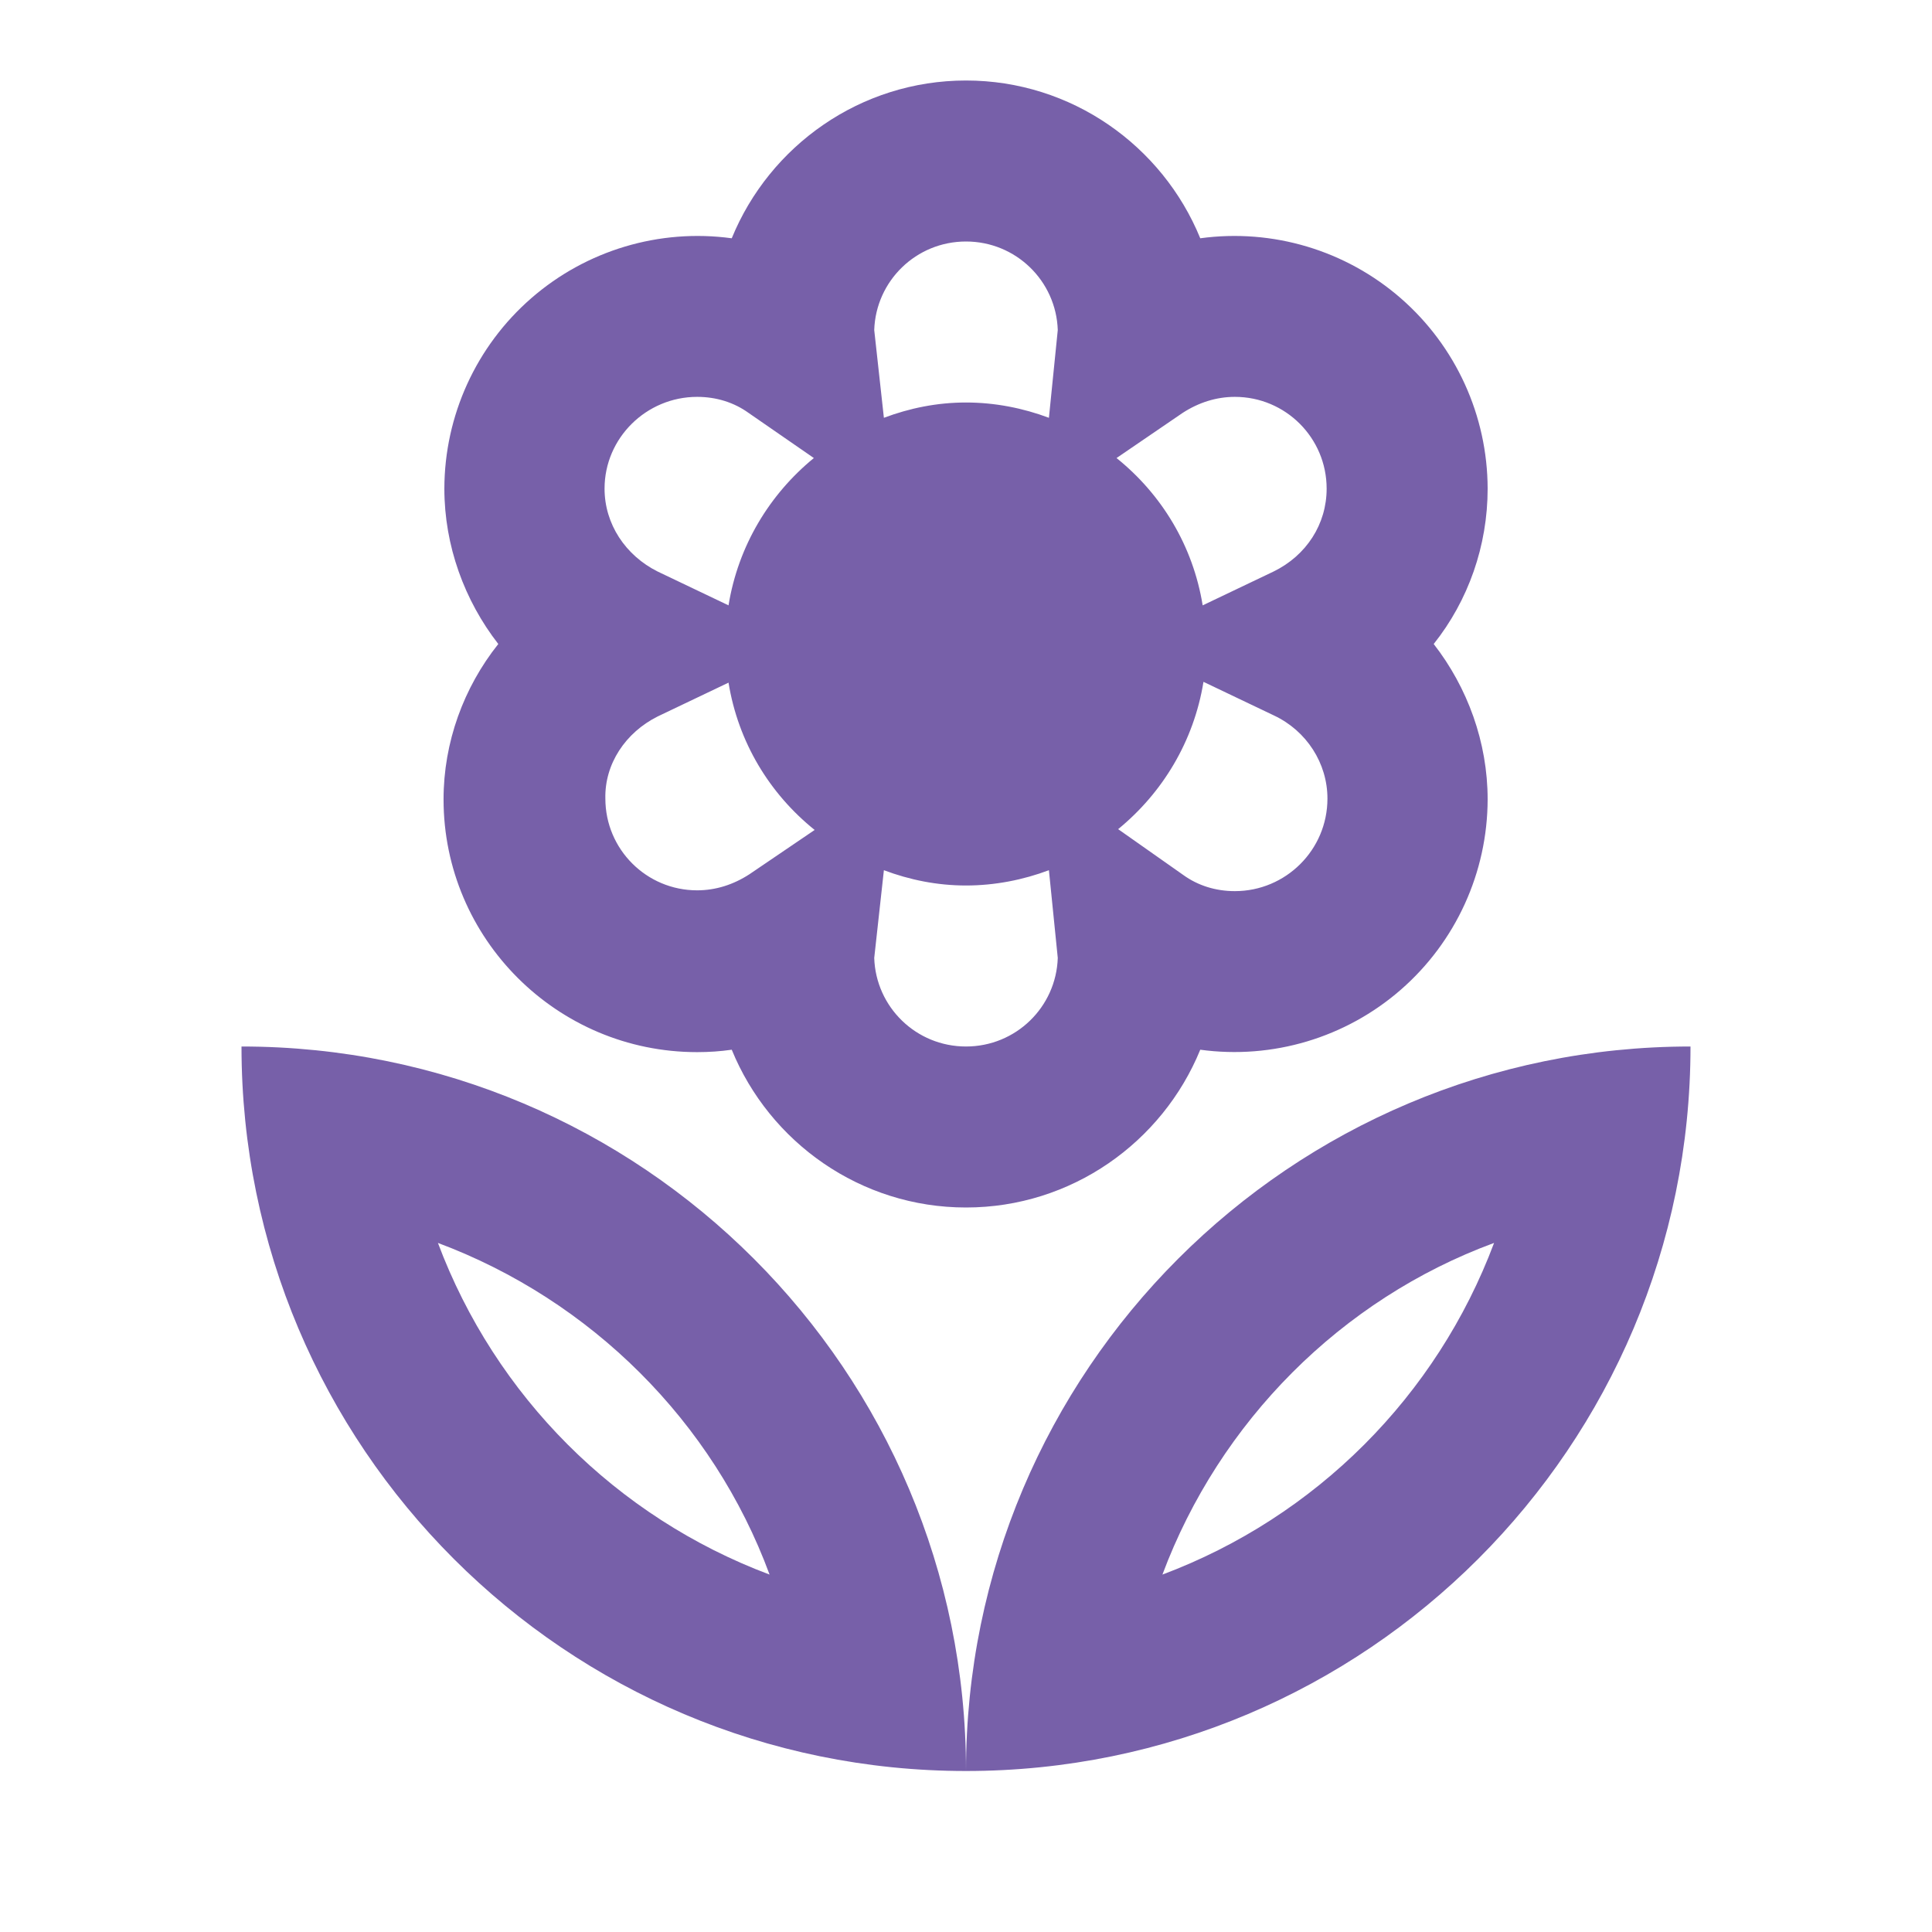
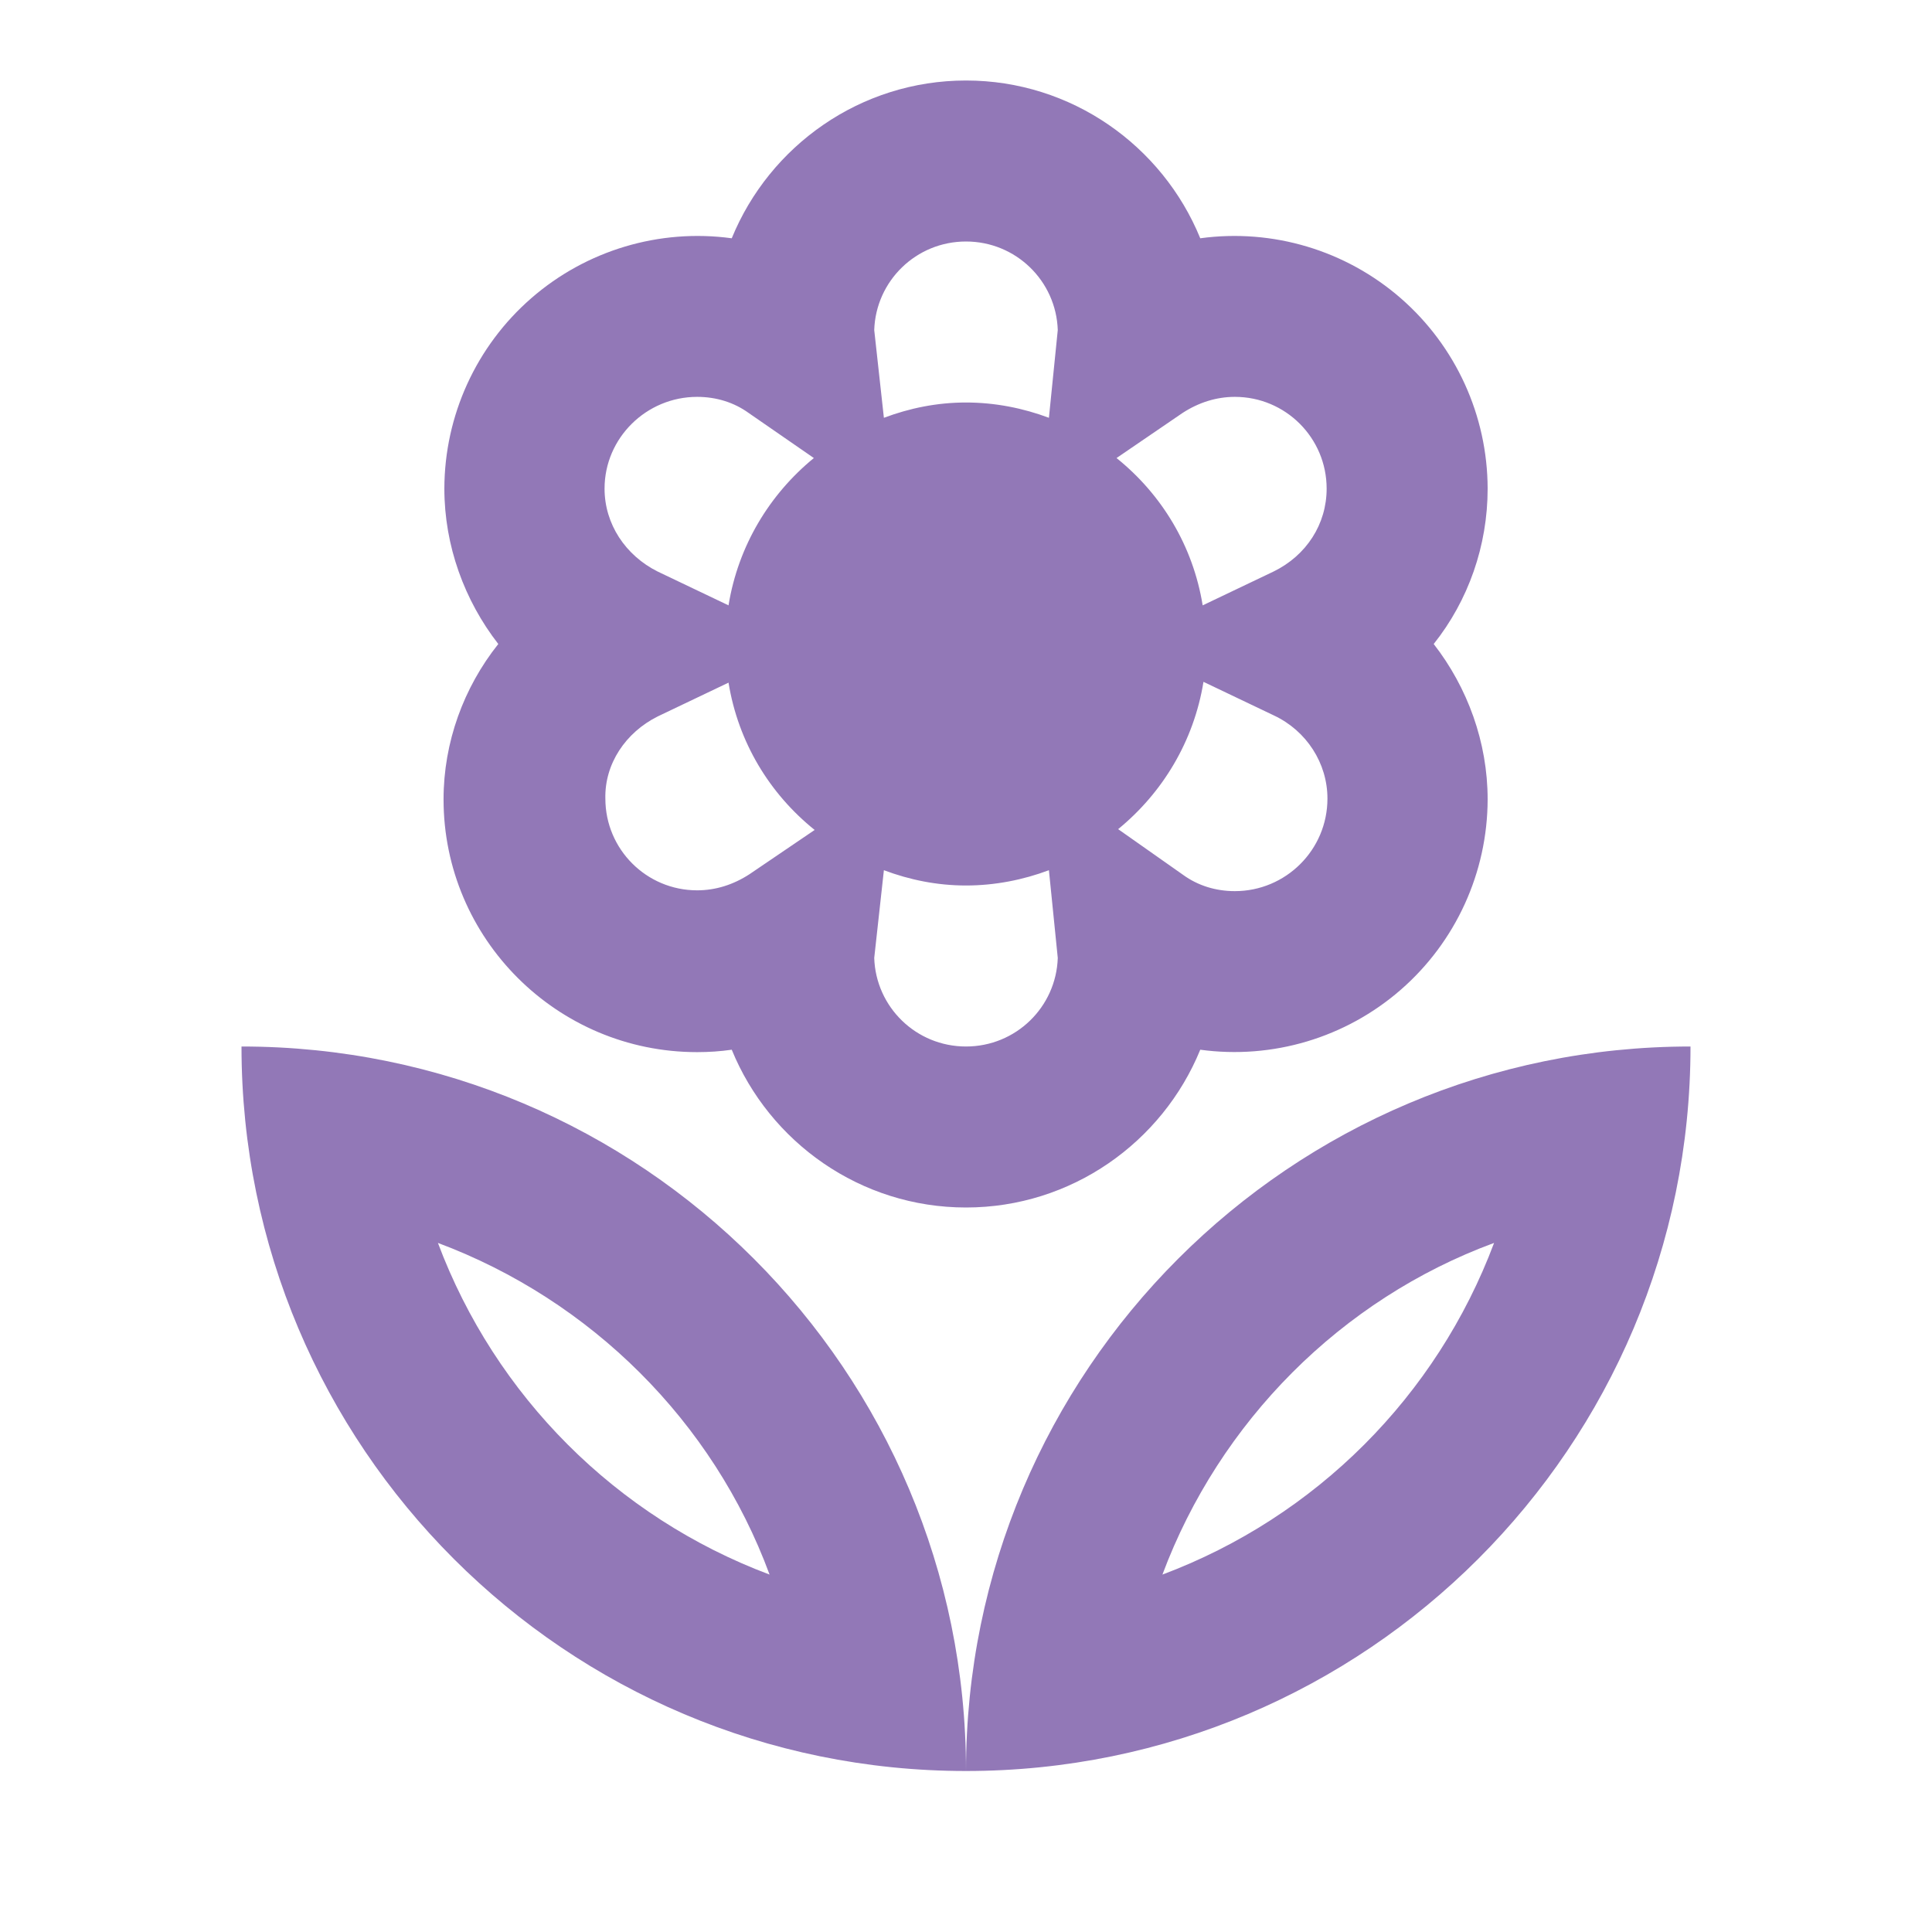
<svg xmlns="http://www.w3.org/2000/svg" width="24" height="24" viewBox="0 0 24 24">
-   <path fill="#7760A9" d="M8.66 13.07c.15 0 .29-.01.43-.03C9.56 14.19 10.69 15 12 15s2.44-.81 2.91-1.96a3.145 3.145 0 0 0 3.57-3.11c0-.71-.25-1.39-.67-1.93c.43-.54.67-1.22.67-1.93a3.145 3.145 0 0 0-3.57-3.11C14.44 1.81 13.31 1 12 1s-2.44.81-2.91 1.96a3.145 3.145 0 0 0-3.57 3.11c0 .71.25 1.39.67 1.93c-.43.54-.68 1.22-.68 1.93c0 1.73 1.41 3.14 3.15 3.14M12 13c-.62 0-1.12-.49-1.14-1.1l.12-1.09c.32.12.66.19 1.02.19s.71-.07 1.03-.19l.11 1.09c-.02.61-.52 1.1-1.14 1.1m3.34-1.93c-.24 0-.46-.07-.64-.2l-.81-.57c.55-.45.94-1.09 1.06-1.83l.88.42c.4.19.66.59.66 1.03c0 .64-.52 1.15-1.15 1.15m-.65-5.94c.2-.13.42-.2.65-.2c.63 0 1.14.51 1.14 1.14c0 .44-.25.83-.66 1.03l-.88.42c-.12-.74-.51-1.38-1.07-1.83zM12 3c.62 0 1.12.49 1.14 1.1l-.11 1.09C12.71 5.07 12.36 5 12 5s-.7.07-1.02.19l-.12-1.09c.02-.61.52-1.1 1.14-1.1M8.66 4.93c.24 0 .46.07.64.2l.81.56c-.55.45-.94 1.09-1.06 1.83l-.88-.42c-.4-.2-.66-.59-.66-1.03c0-.63.52-1.14 1.15-1.14M8.17 8.9l.88-.42c.12.74.51 1.38 1.07 1.83l-.81.55c-.2.13-.42.2-.65.2c-.63 0-1.14-.51-1.14-1.14c-.01-.43.25-.82.65-1.02M12 22a9 9 0 0 0 9-9a9 9 0 0 0-9 9m2.44-2.44c.71-1.9 2.22-3.42 4.12-4.12a7.04 7.04 0 0 1-4.12 4.12M3 13a9 9 0 0 0 9 9a9 9 0 0 0-9-9m2.44 2.44c1.9.71 3.42 2.22 4.12 4.12a7.04 7.04 0 0 1-4.12-4.12" />
+   <path fill="#9278B7" d="M8.66 13.07c.15 0 .29-.01.43-.03C9.56 14.19 10.69 15 12 15s2.44-.81 2.91-1.96a3.145 3.145 0 0 0 3.57-3.11c0-.71-.25-1.39-.67-1.93c.43-.54.67-1.22.67-1.93a3.145 3.145 0 0 0-3.57-3.11C14.44 1.81 13.31 1 12 1s-2.44.81-2.91 1.96a3.145 3.145 0 0 0-3.57 3.11c0 .71.25 1.39.67 1.93c-.43.54-.68 1.22-.68 1.93c0 1.73 1.41 3.14 3.15 3.14M12 13c-.62 0-1.12-.49-1.14-1.1l.12-1.09c.32.12.66.19 1.02.19s.71-.07 1.03-.19l.11 1.09c-.02.61-.52 1.1-1.14 1.1m3.34-1.93c-.24 0-.46-.07-.64-.2l-.81-.57c.55-.45.94-1.09 1.06-1.83l.88.42c.4.19.66.59.66 1.03c0 .64-.52 1.15-1.15 1.15m-.65-5.94c.2-.13.42-.2.65-.2c.63 0 1.14.51 1.14 1.14c0 .44-.25.83-.66 1.03l-.88.42c-.12-.74-.51-1.38-1.07-1.83zM12 3c.62 0 1.12.49 1.14 1.1l-.11 1.09C12.71 5.07 12.36 5 12 5s-.7.07-1.02.19l-.12-1.09c.02-.61.52-1.1 1.14-1.1M8.66 4.93c.24 0 .46.07.64.2l.81.56c-.55.45-.94 1.09-1.06 1.83l-.88-.42c-.4-.2-.66-.59-.66-1.03c0-.63.52-1.14 1.15-1.14M8.17 8.9l.88-.42c.12.74.51 1.38 1.07 1.83l-.81.55c-.2.13-.42.2-.65.2c-.63 0-1.14-.51-1.14-1.14c-.01-.43.25-.82.65-1.02M12 22a9 9 0 0 0 9-9a9 9 0 0 0-9 9m2.44-2.44c.71-1.9 2.22-3.42 4.12-4.12a7.04 7.04 0 0 1-4.12 4.12M3 13a9 9 0 0 0 9 9a9 9 0 0 0-9-9m2.44 2.44c1.9.71 3.42 2.22 4.12 4.12a7.04 7.04 0 0 1-4.12-4.12" />
</svg>
